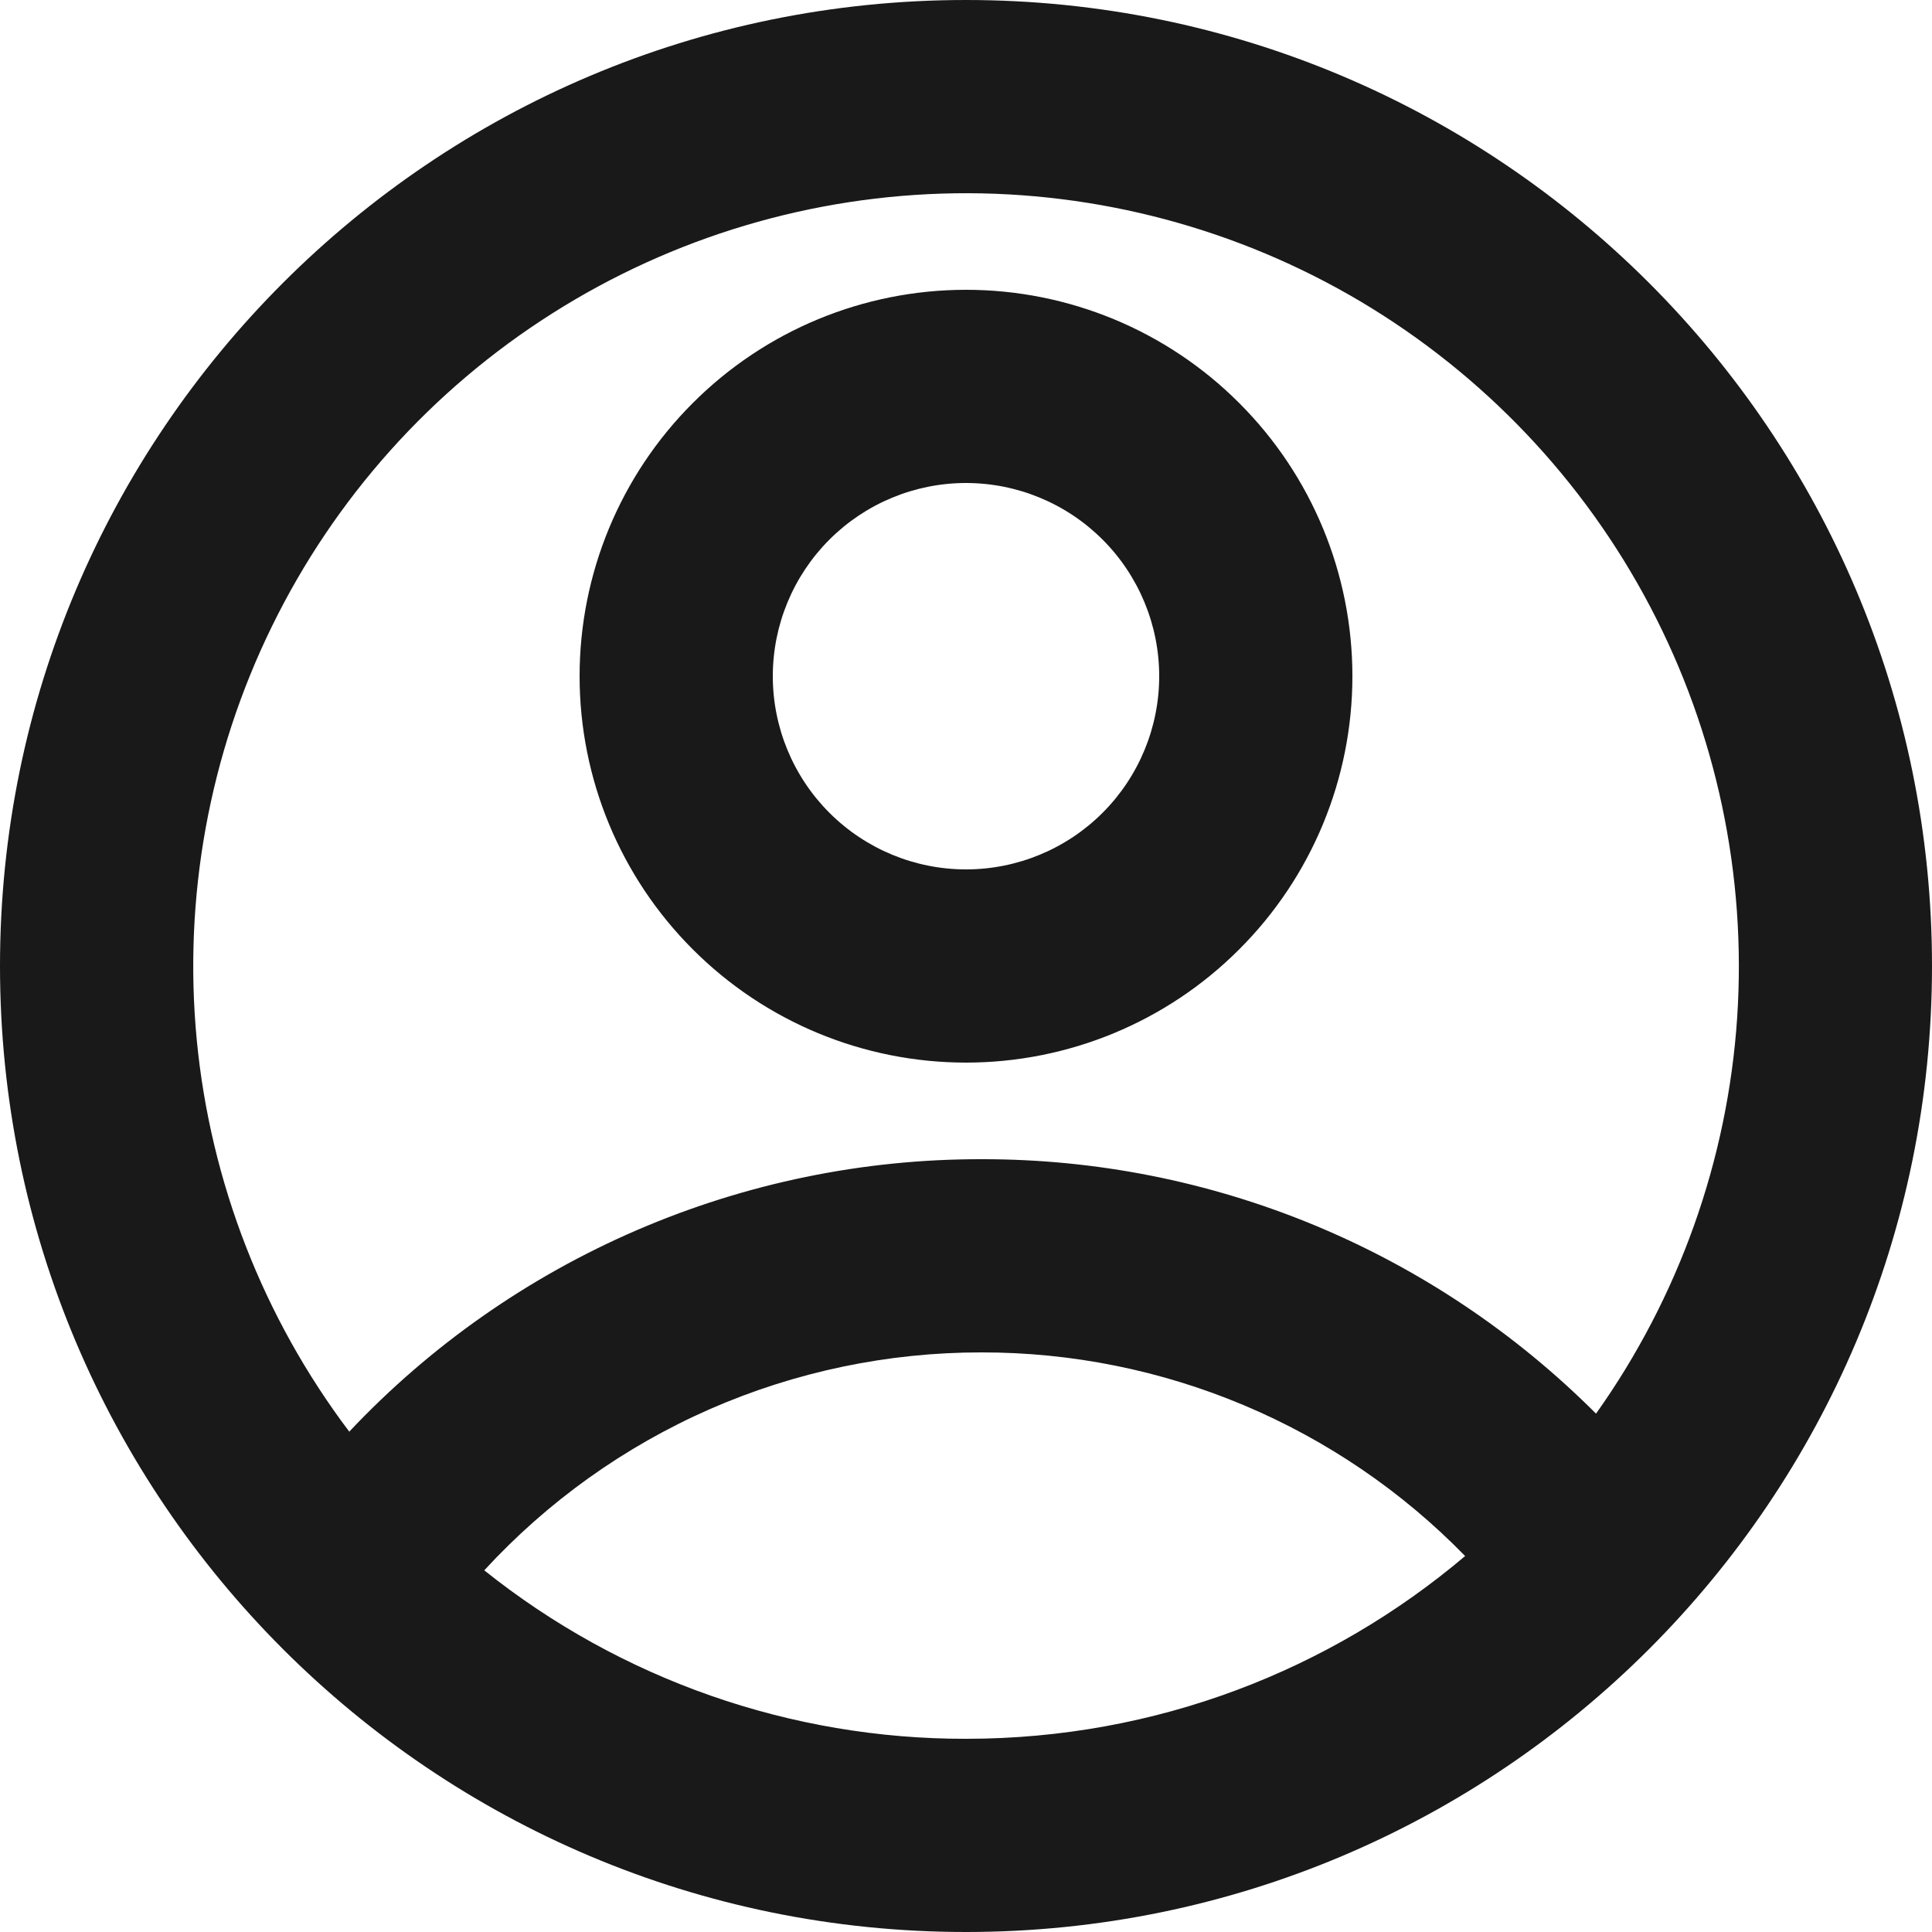
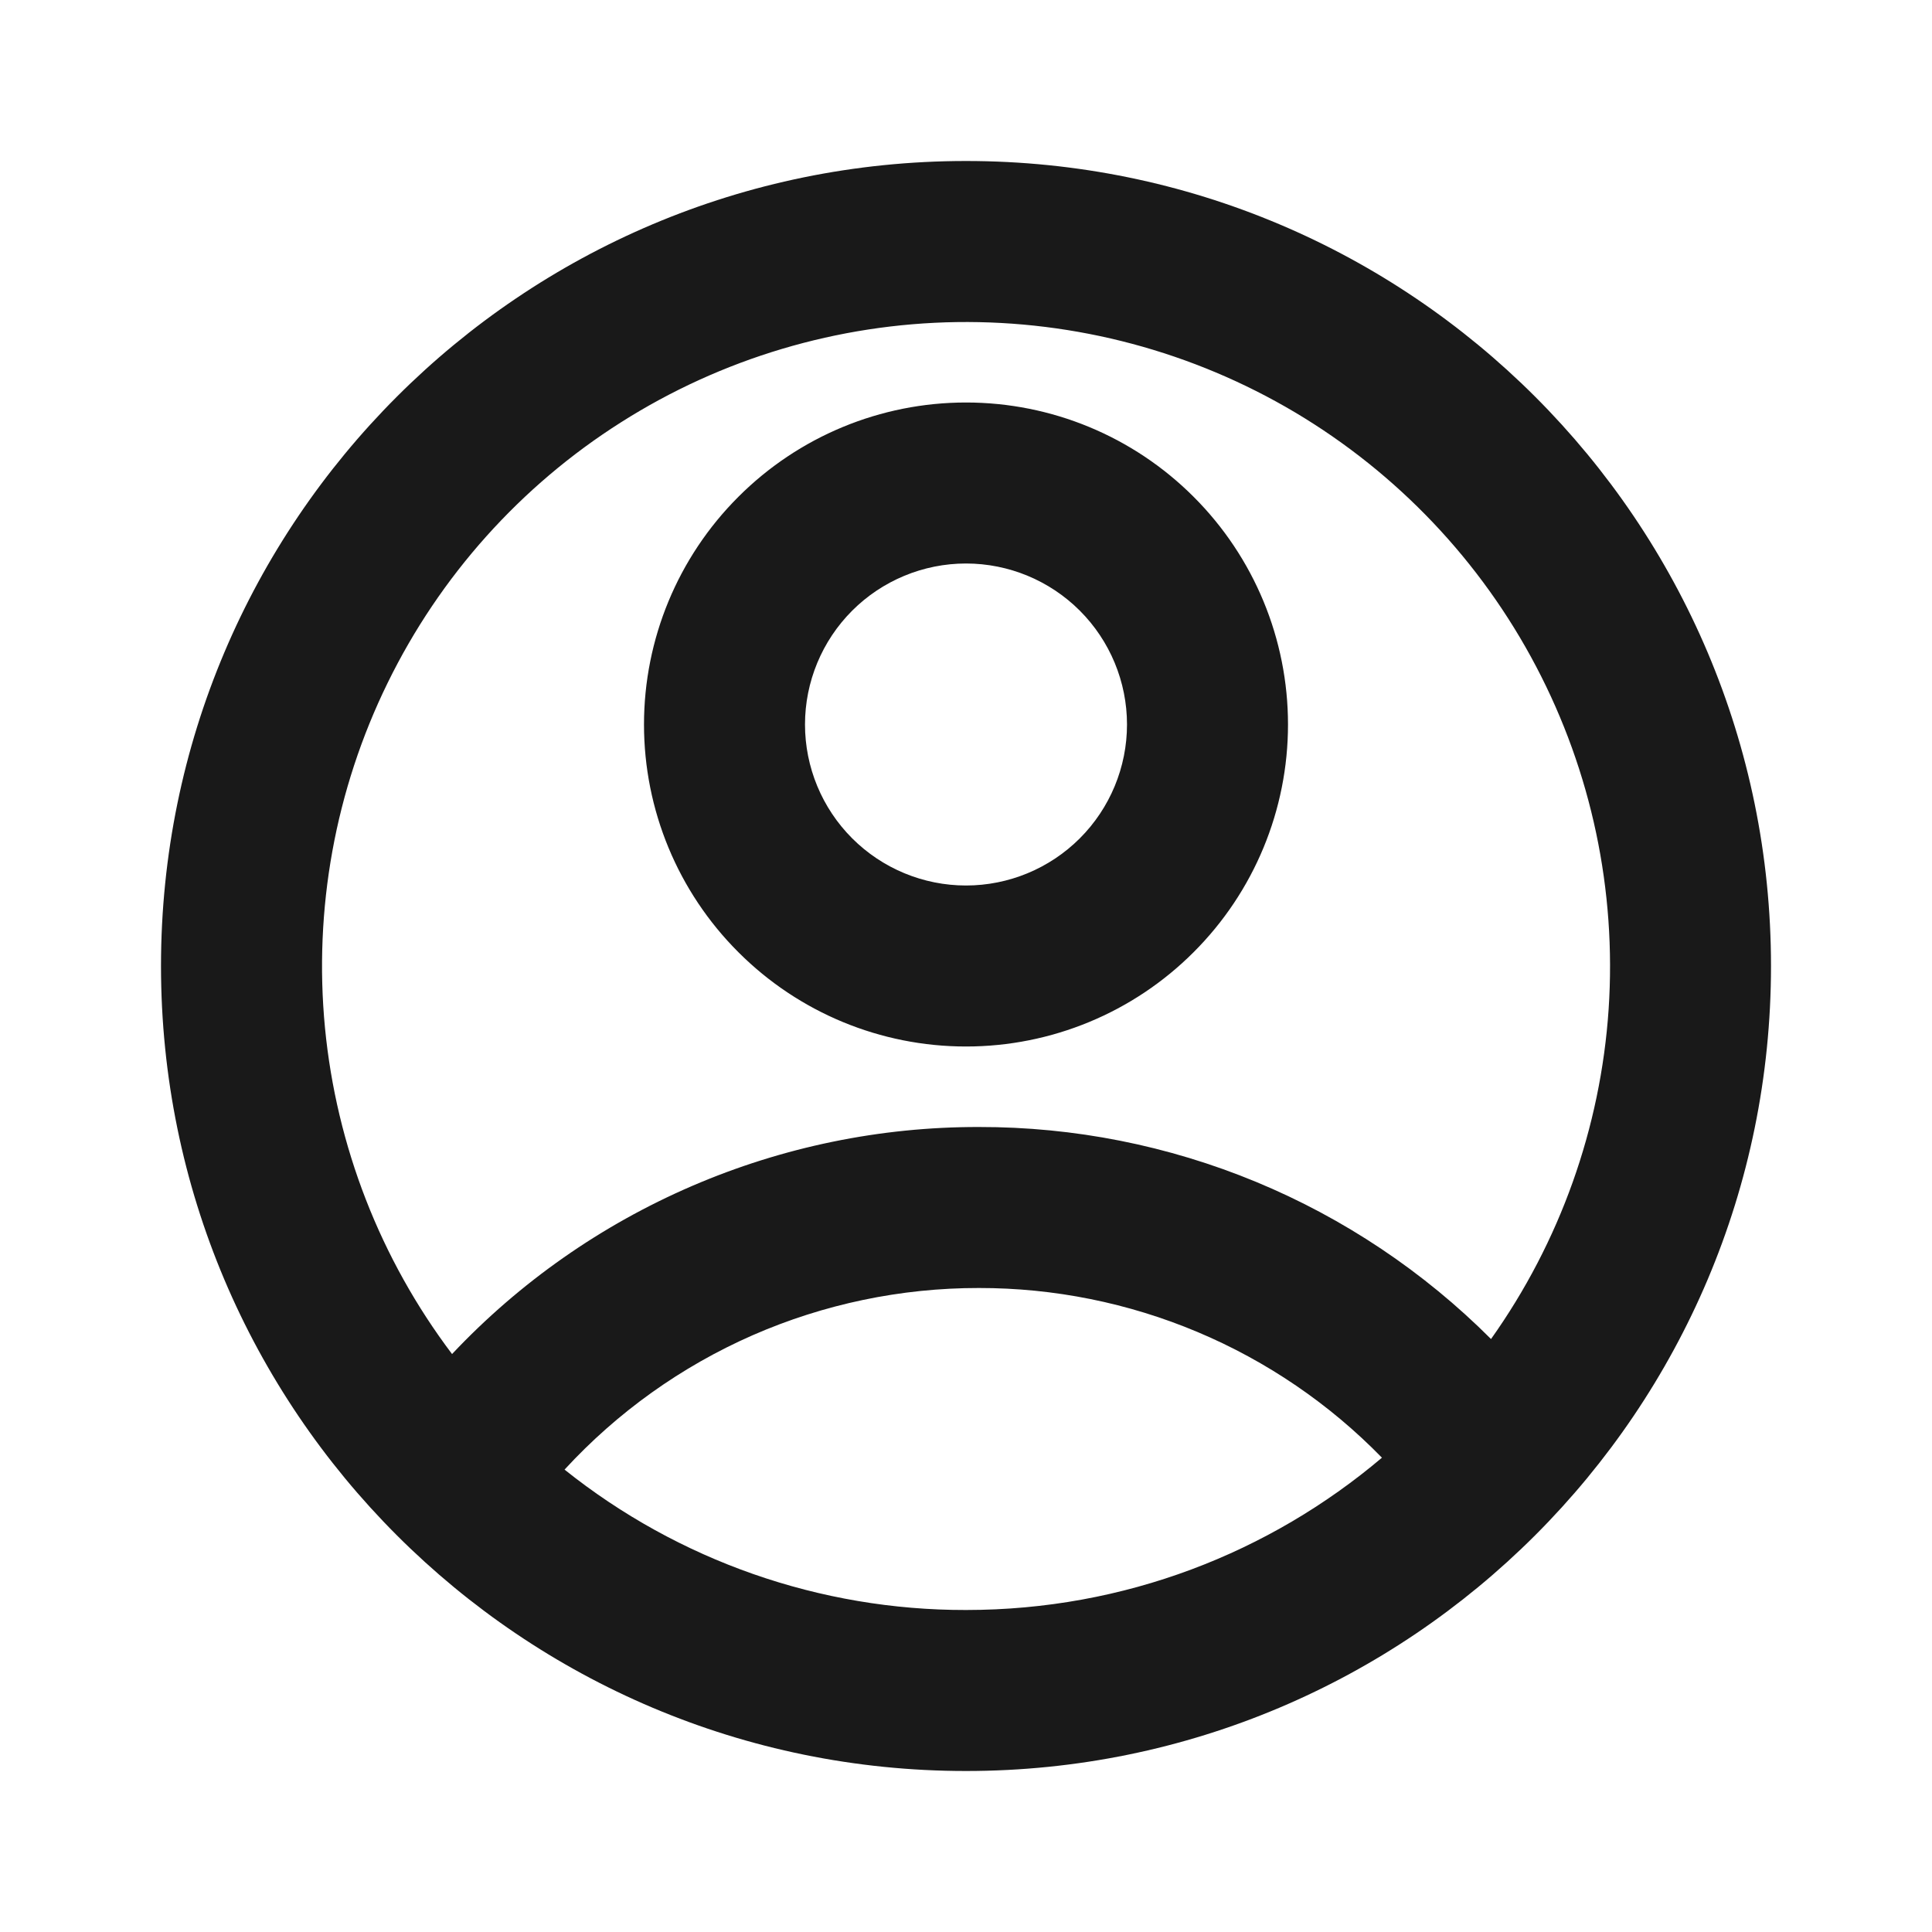
- <svg xmlns="http://www.w3.org/2000/svg" width="20" height="20" viewBox="0 0 20 20" fill="none">
-   <path d="M10 20C4.477 20 0 15.523 0 10C0 4.477 4.477 0 10 0C15.523 0 20 4.477 20 10C20 15.523 15.523 20 10 20ZM5.013 16.256C6.429 17.388 8.188 18.003 10 18C11.97 18 13.773 17.288 15.167 16.108C14.516 15.44 13.737 14.909 12.877 14.547C12.017 14.185 11.093 13.999 10.16 14C9.193 13.999 8.236 14.199 7.349 14.587C6.463 14.976 5.668 15.544 5.013 16.256ZM3.616 14.82C4.456 13.928 5.471 13.218 6.596 12.733C7.722 12.248 8.934 11.998 10.16 12C11.342 11.998 12.512 12.23 13.604 12.682C14.695 13.134 15.687 13.798 16.522 14.634C17.378 13.429 17.884 12.011 17.983 10.536C18.081 9.061 17.77 7.588 17.082 6.279C16.395 4.971 15.358 3.879 14.088 3.123C12.817 2.368 11.363 1.98 9.885 2.001C8.407 2.023 6.964 2.453 5.716 3.245C4.467 4.036 3.463 5.158 2.814 6.486C2.164 7.814 1.896 9.296 2.037 10.767C2.179 12.238 2.725 13.641 3.616 14.821V14.82ZM10 11C8.939 11 7.922 10.579 7.172 9.828C6.421 9.078 6 8.061 6 7C6 5.939 6.421 4.922 7.172 4.172C7.922 3.421 8.939 3 10 3C11.061 3 12.078 3.421 12.828 4.172C13.579 4.922 14 5.939 14 7C14 8.061 13.579 9.078 12.828 9.828C12.078 10.579 11.061 11 10 11ZM10 9C10.53 9 11.039 8.789 11.414 8.414C11.789 8.039 12 7.53 12 7C12 6.47 11.789 5.961 11.414 5.586C11.039 5.211 10.53 5 10 5C9.47 5 8.961 5.211 8.586 5.586C8.211 5.961 8 6.47 8 7C8 7.53 8.211 8.039 8.586 8.414C8.961 8.789 9.47 9 10 9Z" fill="#191919" />
+ <svg xmlns="http://www.w3.org/2000/svg" width="24" height="24" viewBox="0 0 24 24" fill="none">
+   <path d="M12 22C6.477 22 2 17.523 2 12C2 6.477 6.477 2 12 2C17.523 2 22 6.477 22 12C22 17.523 17.523 22 12 22ZM7.013 18.256C8.429 19.388 10.188 20.003 12 20C13.97 20 15.773 19.288 17.167 18.108C16.516 17.44 15.737 16.909 14.877 16.547C14.017 16.185 13.093 15.999 12.16 16C11.193 15.999 10.236 16.199 9.349 16.587C8.463 16.976 7.668 17.544 7.013 18.256ZM5.616 16.82C6.456 15.928 7.471 15.218 8.596 14.733C9.722 14.248 10.934 13.998 12.16 14C13.342 13.998 14.512 14.23 15.604 14.682C16.695 15.134 17.687 15.798 18.522 16.634C19.378 15.429 19.884 14.011 19.983 12.536C20.081 11.061 19.77 9.588 19.082 8.279C18.395 6.971 17.358 5.879 16.088 5.123C14.817 4.368 13.363 3.98 11.885 4.001C10.407 4.023 8.964 4.453 7.716 5.245C6.467 6.036 5.463 7.158 4.814 8.486C4.164 9.814 3.896 11.296 4.037 12.767C4.179 14.238 4.725 15.641 5.616 16.821V16.82ZM12 13C10.939 13 9.922 12.579 9.172 11.828C8.421 11.078 8 10.061 8 9C8 7.939 8.421 6.922 9.172 6.172C9.922 5.421 10.939 5 12 5C13.061 5 14.078 5.421 14.828 6.172C15.579 6.922 16 7.939 16 9C16 10.061 15.579 11.078 14.828 11.828C14.078 12.579 13.061 13 12 13ZM12 11C12.53 11 13.039 10.789 13.414 10.414C13.789 10.039 14 9.53 14 9C14 8.47 13.789 7.961 13.414 7.586C13.039 7.211 12.53 7 12 7C11.47 7 10.961 7.211 10.586 7.586C10.211 7.961 10 8.47 10 9C10 9.53 10.211 10.039 10.586 10.414C10.961 10.789 11.47 11 12 11Z" fill="#191919" />
</svg>
